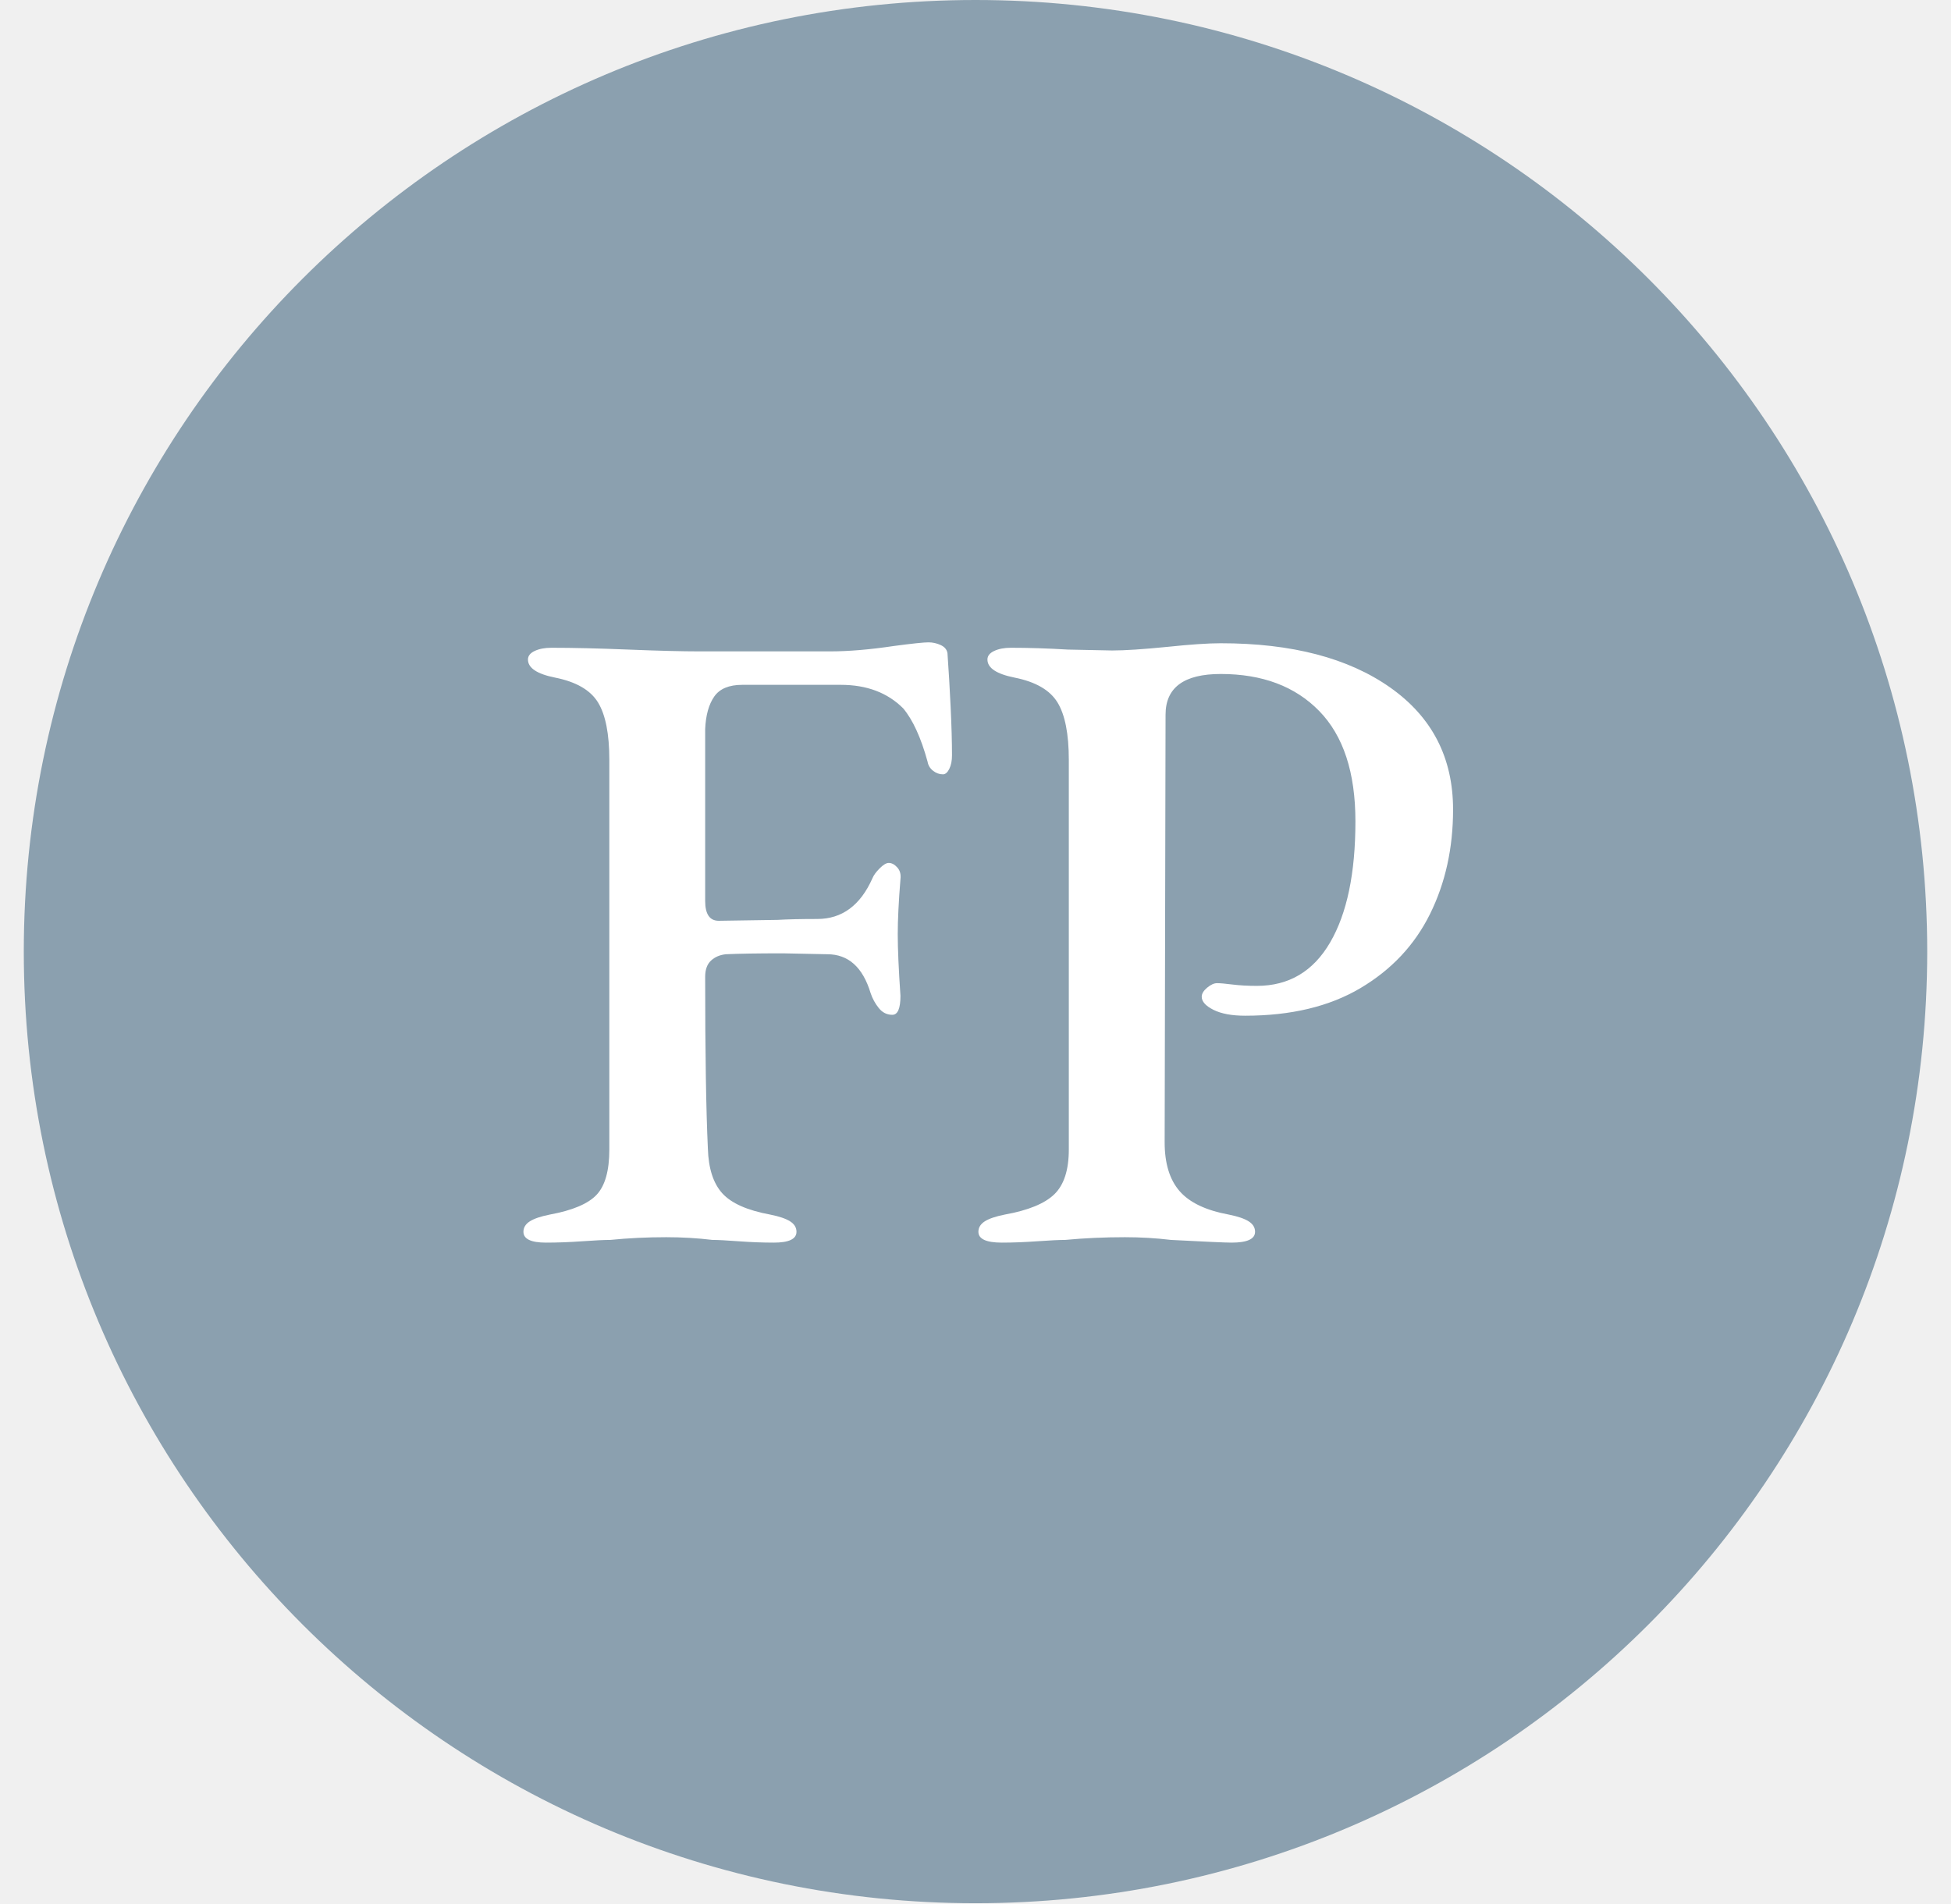
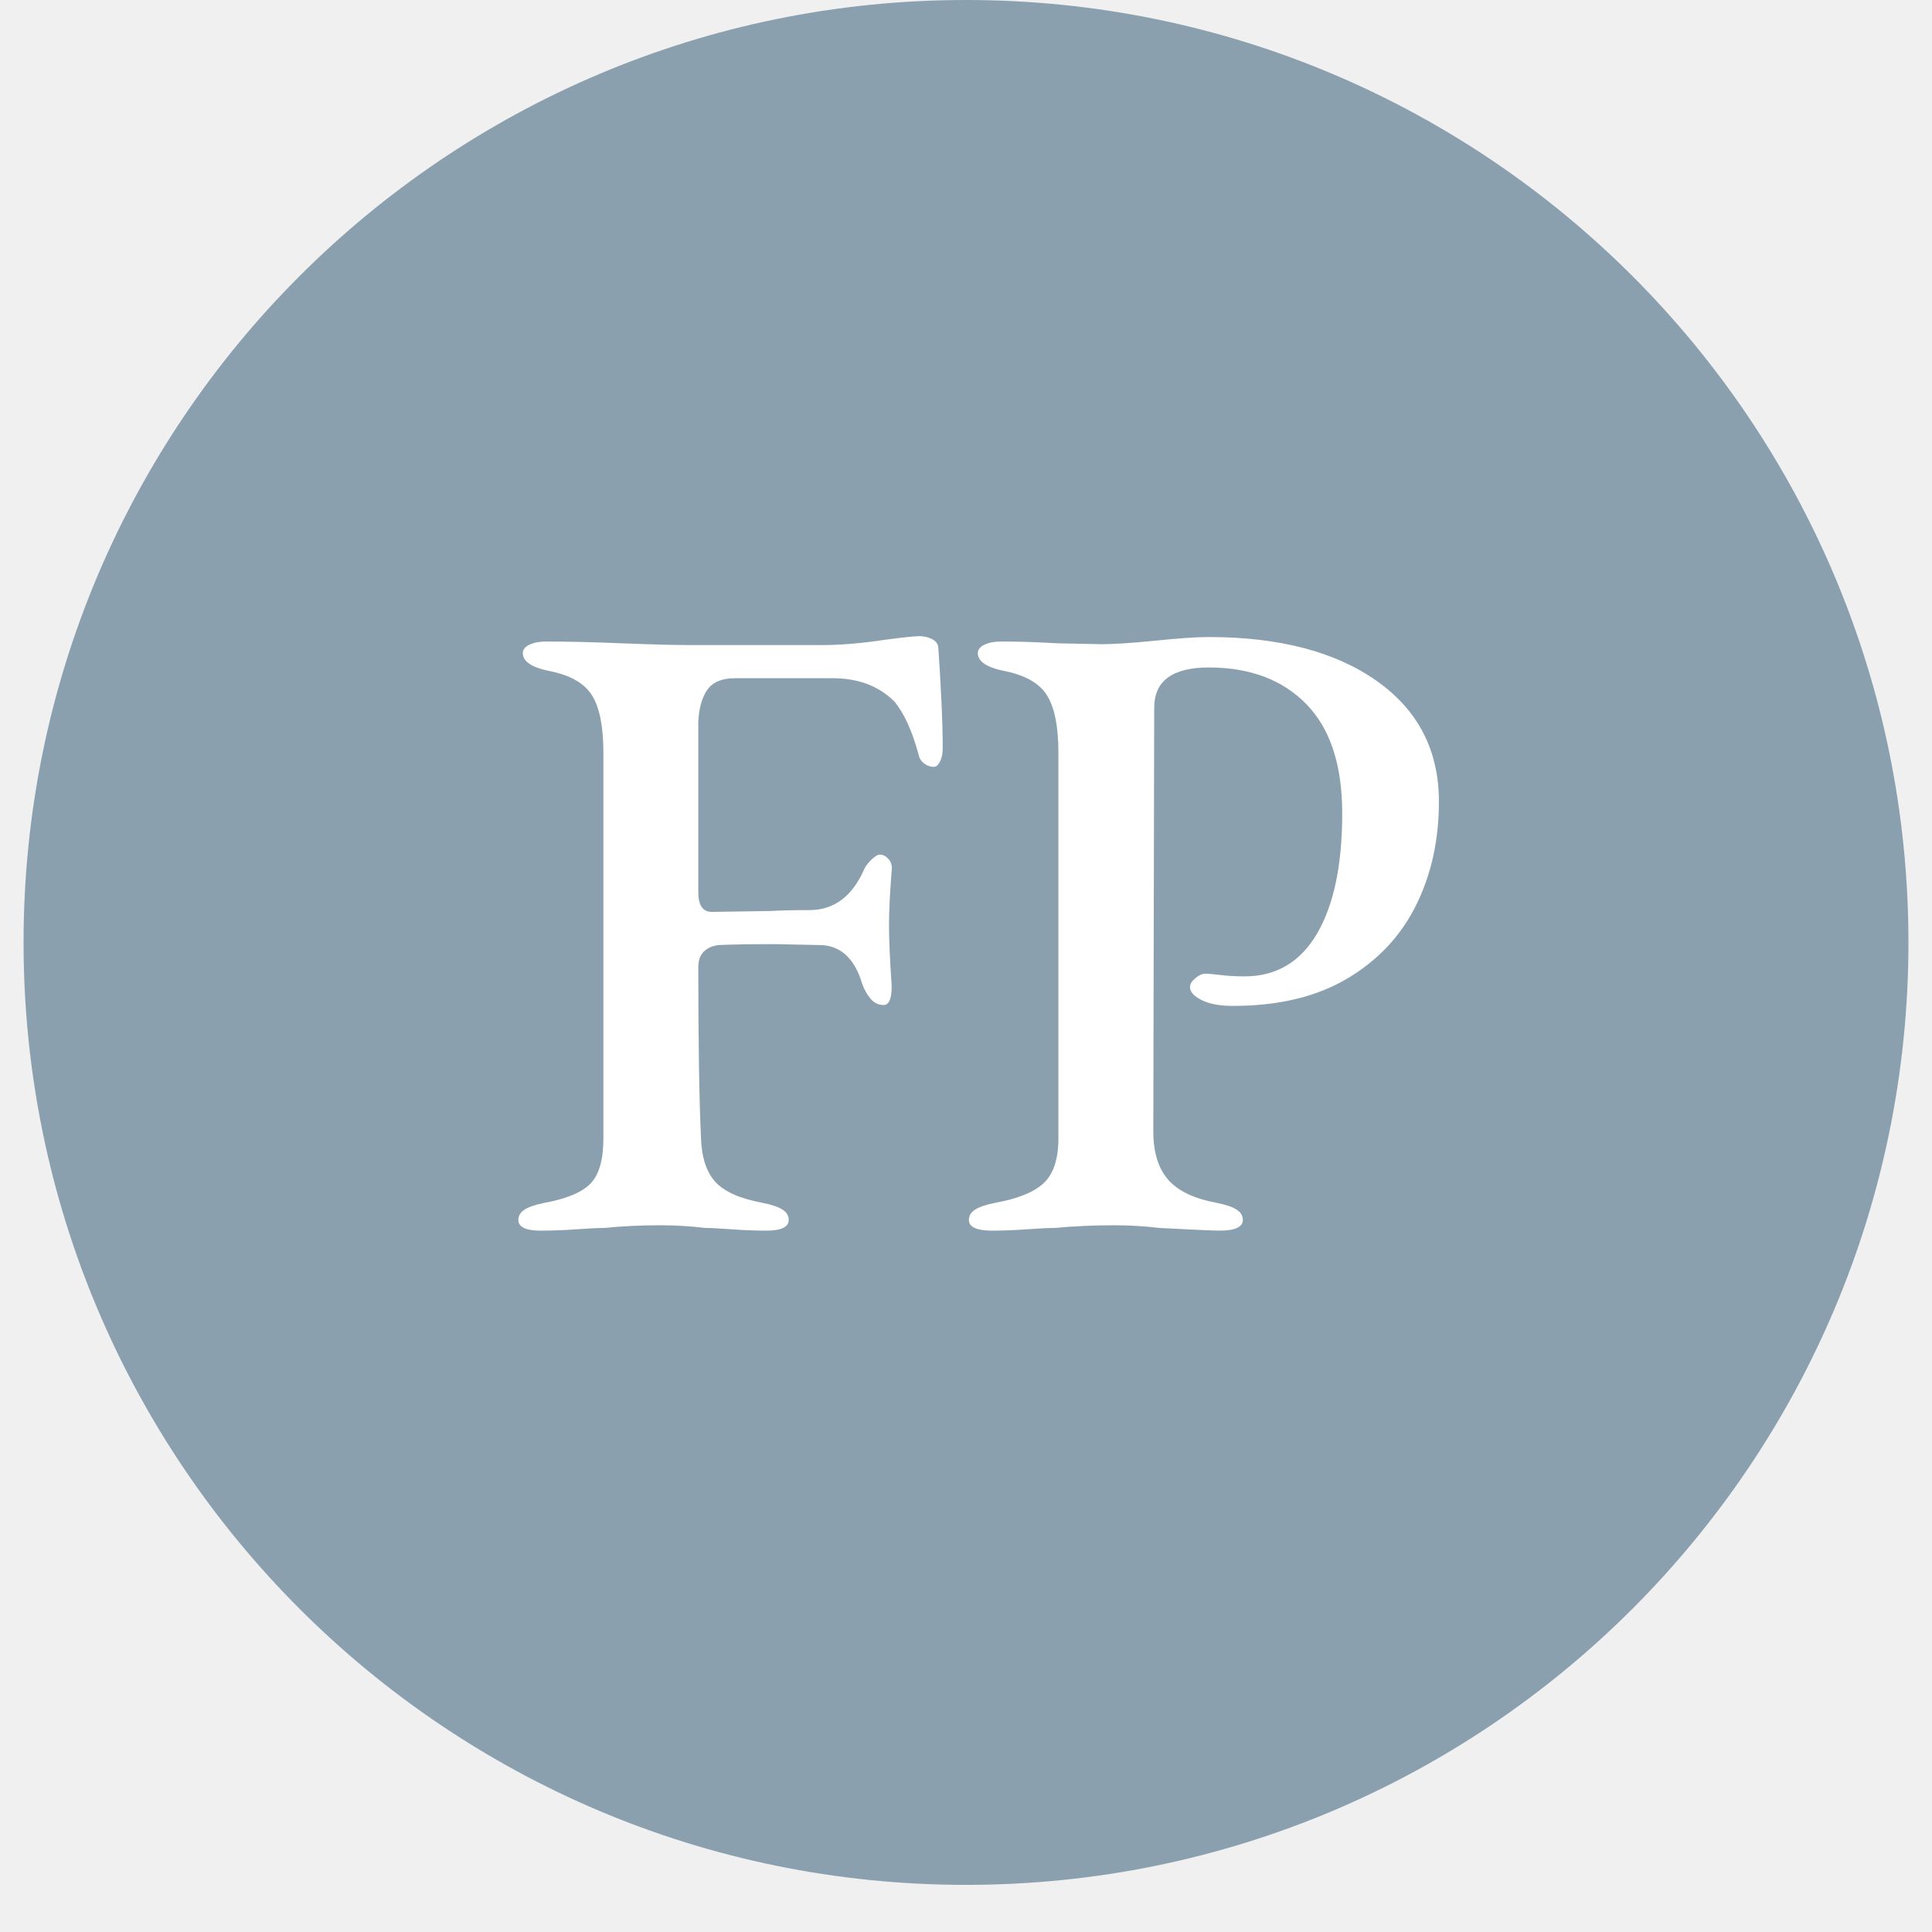
- <svg xmlns="http://www.w3.org/2000/svg" xmlns:xlink="http://www.w3.org/1999/xlink" width="82px" height="80px" viewBox="0 0 82 80" version="1.1">
+ <svg xmlns="http://www.w3.org/2000/svg" xmlns:xlink="http://www.w3.org/1999/xlink" width="82px" height="82px" viewBox="0 0 82 82" version="1.1">
  <defs>
    <circle id="path-1" cx="40" cy="40" r="40" />
  </defs>
  <g id="Fairport-Perpectives-Copy" stroke="none" stroke-width="1" fill="none" fill-rule="evenodd">
    <g id="Group" transform="translate(1, 0)">
      <mask id="mask-2" fill="white">
        <use xlink:href="#path-1" />
      </mask>
      <use id="mask" fill="#8BA0AF" xlink:href="#path-1" />
      <path d="M21.95,52.232 C21.317,52.232 21,52.08 21,51.776 C21,51.599 21.089,51.453 21.266,51.339 C21.443,51.225 21.722,51.13 22.102,51.054 C23.065,50.877 23.723,50.598 24.078,50.218 C24.433,49.838 24.61,49.205 24.61,48.318 L24.61,31.94 C24.61,30.851 24.452,30.046 24.135,29.527 C23.818,29.008 23.217,28.659 22.33,28.482 C21.57,28.33 21.19,28.077 21.19,27.722 C21.19,27.57 21.285,27.45 21.475,27.361 C21.665,27.272 21.899,27.228 22.178,27.228 C23.065,27.228 24.141,27.253 25.408,27.304 C26.675,27.355 27.675,27.38 28.41,27.38 L33.882,27.38 C34.667,27.38 35.567,27.304 36.58,27.152 C37.34,27.051 37.821,27 38.024,27 C38.201,27 38.372,27.038 38.537,27.114 C38.702,27.19 38.797,27.304 38.822,27.456 C38.873,28.165 38.917,28.919 38.955,29.717 C38.993,30.515 39.012,31.193 39.012,31.75 C39.012,31.978 38.974,32.168 38.898,32.32 C38.822,32.472 38.733,32.548 38.632,32.548 C38.48,32.548 38.341,32.497 38.214,32.396 C38.087,32.295 38.011,32.168 37.986,32.016 C37.707,31.003 37.365,30.255 36.96,29.774 C36.301,29.115 35.427,28.786 34.338,28.786 L30.196,28.786 C29.639,28.786 29.246,28.951 29.018,29.28 C28.79,29.609 28.663,30.065 28.638,30.648 L28.638,37.868 C28.638,38.425 28.828,38.704 29.208,38.704 L31.678,38.666 C32.109,38.641 32.666,38.628 33.35,38.628 C34.389,38.628 35.161,38.058 35.668,36.918 C35.719,36.791 35.82,36.652 35.972,36.5 C36.124,36.348 36.251,36.272 36.352,36.272 C36.479,36.272 36.599,36.335 36.713,36.462 C36.827,36.589 36.871,36.753 36.846,36.956 C36.77,37.893 36.732,38.666 36.732,39.274 C36.732,39.882 36.77,40.743 36.846,41.858 C36.846,42.39 36.732,42.656 36.504,42.656 C36.276,42.656 36.086,42.561 35.934,42.371 C35.782,42.181 35.668,41.972 35.592,41.744 C35.263,40.655 34.655,40.11 33.768,40.11 L31.906,40.072 C30.842,40.072 30.044,40.085 29.512,40.11 C29.259,40.135 29.05,40.224 28.885,40.376 C28.72,40.528 28.638,40.756 28.638,41.06 C28.638,44.252 28.676,46.659 28.752,48.28 C28.777,49.116 28.98,49.743 29.36,50.161 C29.74,50.579 30.411,50.877 31.374,51.054 C31.754,51.13 32.033,51.225 32.21,51.339 C32.387,51.453 32.476,51.599 32.476,51.776 C32.476,52.08 32.159,52.232 31.526,52.232 C31.045,52.232 30.551,52.213 30.044,52.175 C29.537,52.137 29.17,52.118 28.942,52.118 C28.309,52.042 27.663,52.004 27.004,52.004 C26.193,52.004 25.408,52.042 24.648,52.118 C24.395,52.118 24.002,52.137 23.47,52.175 C22.938,52.213 22.431,52.232 21.95,52.232 Z M41.11,52.232 C40.451,52.232 40.122,52.08 40.122,51.776 C40.122,51.599 40.211,51.453 40.388,51.339 C40.565,51.225 40.844,51.13 41.224,51.054 C42.212,50.877 42.909,50.592 43.314,50.199 C43.719,49.806 43.922,49.179 43.922,48.318 L43.922,31.94 C43.922,30.851 43.764,30.046 43.447,29.527 C43.13,29.008 42.529,28.659 41.642,28.482 C40.882,28.33 40.502,28.077 40.502,27.722 C40.502,27.57 40.597,27.45 40.787,27.361 C40.977,27.272 41.211,27.228 41.49,27.228 C42.225,27.228 43.023,27.253 43.884,27.304 L45.746,27.342 C46.278,27.342 47.051,27.291 48.064,27.19 C49.027,27.089 49.774,27.038 50.306,27.038 C53.295,27.038 55.67,27.659 57.431,28.9 C59.192,30.141 60.072,31.851 60.072,34.03 C60.072,35.651 59.749,37.114 59.103,38.419 C58.457,39.724 57.482,40.762 56.177,41.535 C54.872,42.308 53.257,42.694 51.332,42.694 C50.775,42.694 50.331,42.612 50.002,42.447 C49.673,42.282 49.508,42.099 49.508,41.896 C49.508,41.769 49.584,41.643 49.736,41.516 C49.888,41.389 50.027,41.326 50.154,41.326 C50.281,41.326 50.496,41.345 50.8,41.383 C51.104,41.421 51.446,41.44 51.826,41.44 C53.169,41.44 54.195,40.832 54.904,39.616 C55.613,38.4 55.968,36.703 55.968,34.524 C55.968,32.472 55.461,30.927 54.448,29.888 C53.435,28.849 52.054,28.33 50.306,28.33 C48.761,28.33 47.988,28.9 47.988,30.04 L47.95,48.014 C47.95,48.901 48.159,49.585 48.577,50.066 C48.995,50.547 49.685,50.877 50.648,51.054 C51.028,51.13 51.307,51.225 51.484,51.339 C51.661,51.453 51.75,51.599 51.75,51.776 C51.75,52.08 51.421,52.232 50.762,52.232 C50.509,52.232 49.66,52.194 48.216,52.118 C47.583,52.042 46.937,52.004 46.278,52.004 C45.417,52.004 44.581,52.042 43.77,52.118 C43.517,52.118 43.124,52.137 42.592,52.175 C42.06,52.213 41.566,52.232 41.11,52.232 Z" id="FP" fill="#FFFFFF" mask="url(#mask-2)" />
    </g>
  </g>
</svg>
